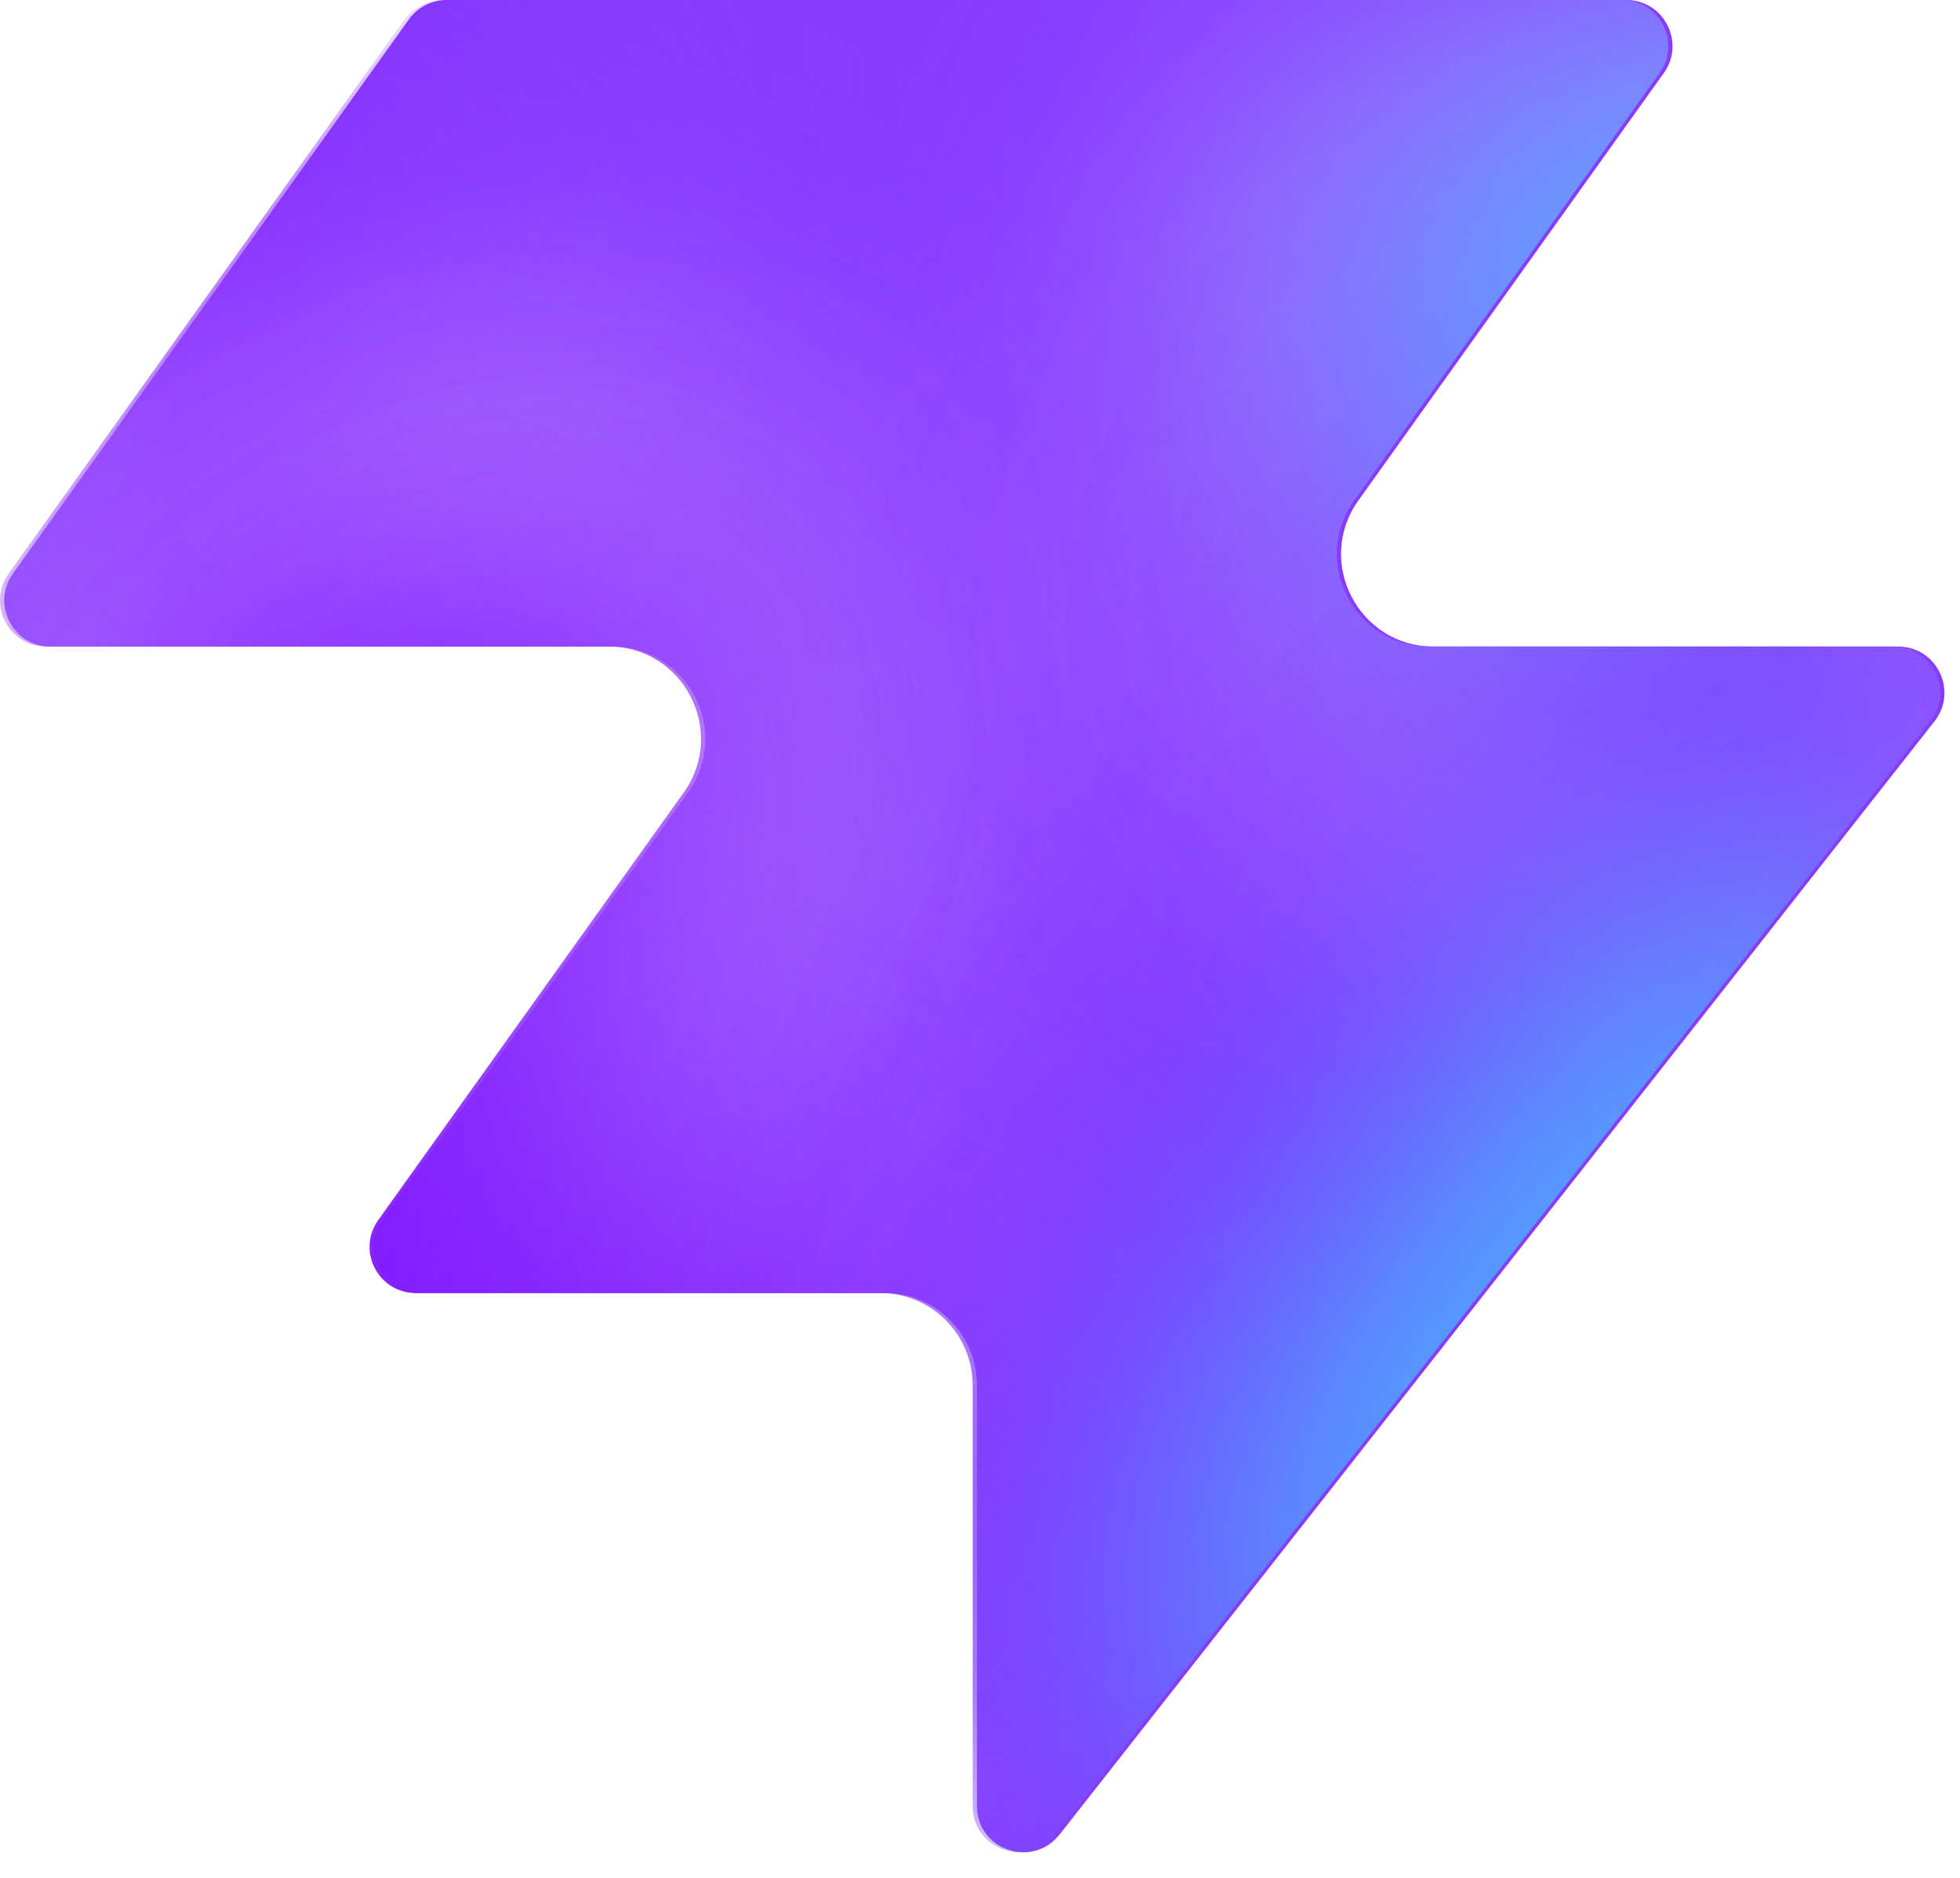
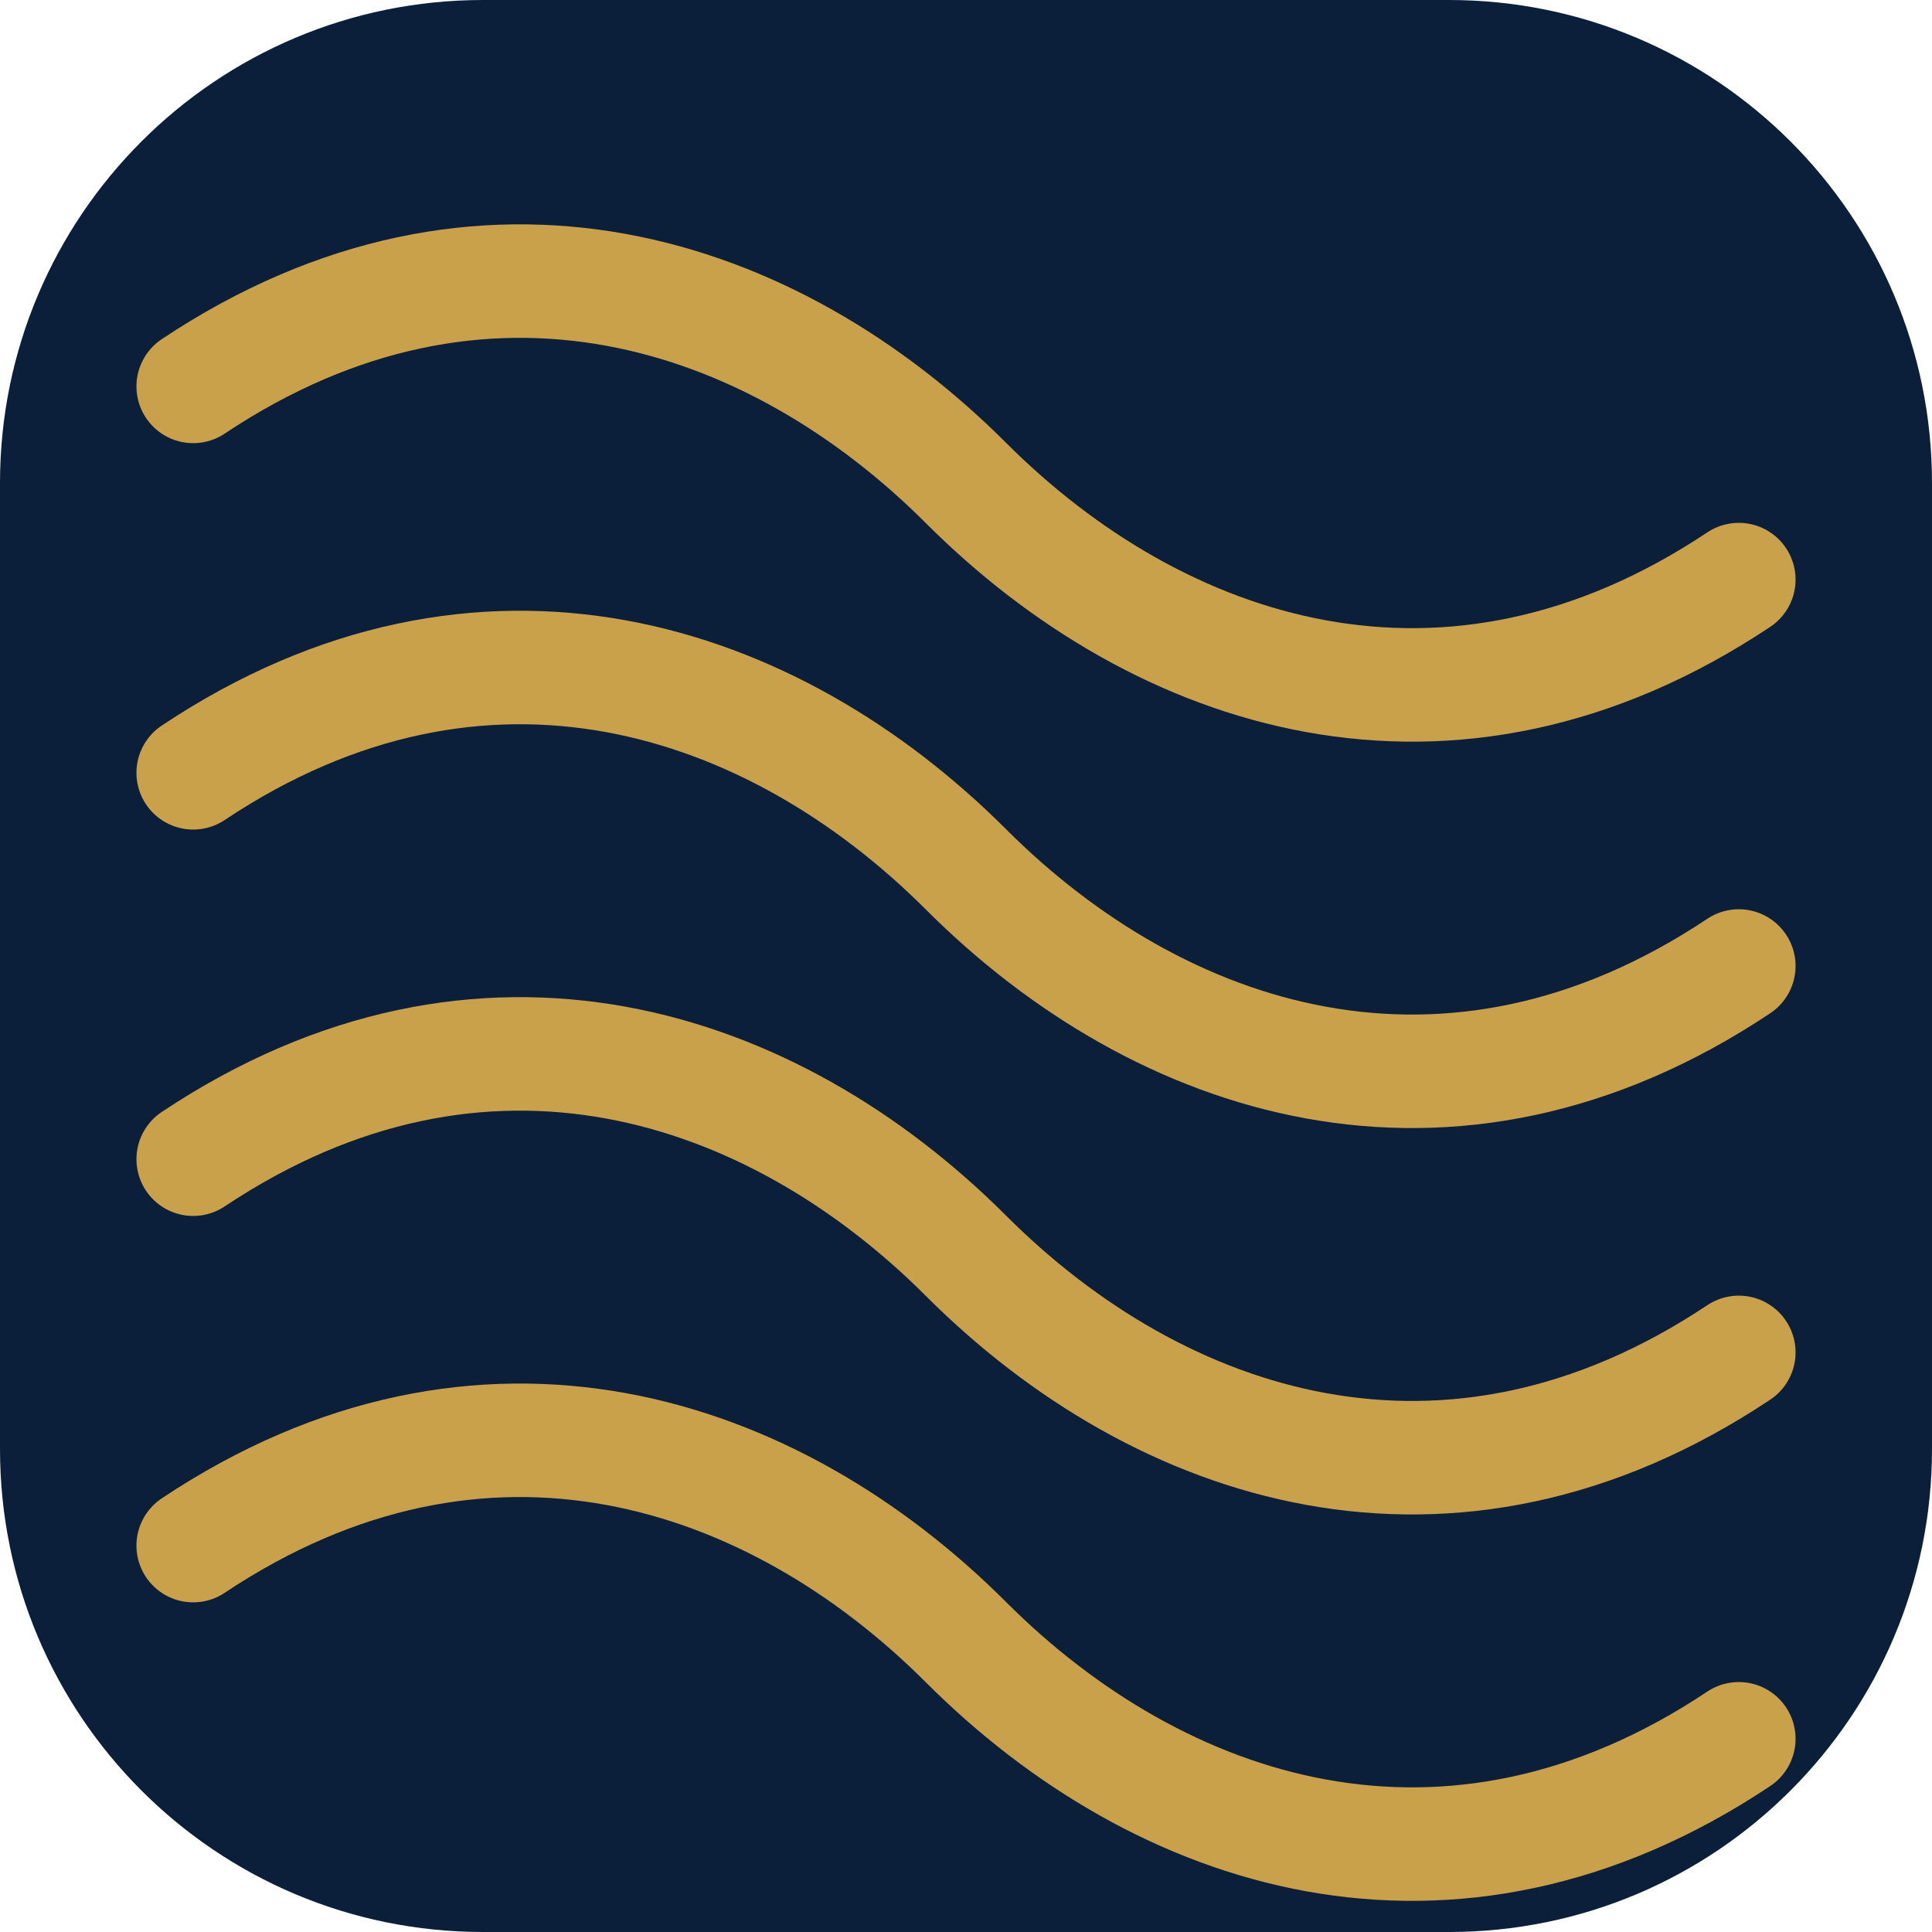
- <svg xmlns="http://www.w3.org/2000/svg" width="48" height="46" fill="none" viewBox="0 0 48 46">
-   <path fill="#863bff" d="M25.946 44.938c-.664.845-2.021.375-2.021-.698V33.937a2.26 2.26 0 0 0-2.262-2.262H10.287c-.92 0-1.456-1.04-.92-1.788l7.48-10.471c1.07-1.497 0-3.578-1.842-3.578H1.237c-.92 0-1.456-1.04-.92-1.788L10.013.474c.214-.297.556-.474.92-.474h28.894c.92 0 1.456 1.04.92 1.788l-7.48 10.471c-1.07 1.498 0 3.579 1.842 3.579h11.377c.943 0 1.473 1.088.89 1.83L25.947 44.94z" style="fill:#863bff;fill:color(display-p3 .525 .23 1);fill-opacity:1" />
-   <mask id="a" width="48" height="46" x="0" y="0" maskUnits="userSpaceOnUse" style="mask-type:alpha">
-     <path fill="#000" d="M25.842 44.938c-.664.844-2.021.375-2.021-.698V33.937a2.26 2.26 0 0 0-2.262-2.262H10.183c-.92 0-1.456-1.04-.92-1.788l7.48-10.471c1.07-1.498 0-3.579-1.842-3.579H1.133c-.92 0-1.456-1.04-.92-1.787L9.91.473c.214-.297.556-.474.92-.474h28.894c.92 0 1.456 1.04.92 1.788l-7.48 10.471c-1.07 1.498 0 3.578 1.842 3.578h11.377c.943 0 1.473 1.088.89 1.832L25.843 44.94z" style="fill:#000;fill-opacity:1" />
-   </mask>
-   <g mask="url(#a)">
-     <g filter="url(#b)">
-       <ellipse cx="5.508" cy="14.704" fill="#ede6ff" rx="5.508" ry="14.704" style="fill:#ede6ff;fill:color(display-p3 .927 .903 1);fill-opacity:1" transform="matrix(.00324 1 1 -.00324 -4.47 31.516)" />
-     </g>
-     <g filter="url(#c)">
-       <ellipse cx="10.399" cy="29.851" fill="#ede6ff" rx="10.399" ry="29.851" style="fill:#ede6ff;fill:color(display-p3 .927 .903 1);fill-opacity:1" transform="matrix(.00324 1 1 -.00324 -39.328 7.883)" />
-     </g>
-     <g filter="url(#d)">
-       <ellipse cx="5.508" cy="30.487" fill="#7e14ff" rx="5.508" ry="30.487" style="fill:#7e14ff;fill:color(display-p3 .492 .077 1);fill-opacity:1" transform="rotate(89.814 -25.913 -14.639)scale(1 -1)" />
-     </g>
-     <g filter="url(#e)">
-       <ellipse cx="5.508" cy="30.599" fill="#7e14ff" rx="5.508" ry="30.599" style="fill:#7e14ff;fill:color(display-p3 .492 .077 1);fill-opacity:1" transform="rotate(89.814 -32.644 -3.334)scale(1 -1)" />
-     </g>
-     <g filter="url(#f)">
-       <ellipse cx="5.508" cy="30.599" fill="#7e14ff" rx="5.508" ry="30.599" style="fill:#7e14ff;fill:color(display-p3 .492 .077 1);fill-opacity:1" transform="matrix(.00324 1 1 -.00324 -34.34 30.47)" />
-     </g>
-     <g filter="url(#g)">
-       <ellipse cx="14.072" cy="22.078" fill="#ede6ff" rx="14.072" ry="22.078" style="fill:#ede6ff;fill:color(display-p3 .927 .903 1);fill-opacity:1" transform="rotate(93.35 24.506 48.493)scale(-1 1)" />
-     </g>
-     <g filter="url(#h)">
-       <ellipse cx="3.47" cy="21.501" fill="#7e14ff" rx="3.47" ry="21.501" style="fill:#7e14ff;fill:color(display-p3 .492 .077 1);fill-opacity:1" transform="rotate(89.009 28.708 47.59)scale(-1 1)" />
-     </g>
-     <g filter="url(#i)">
-       <ellipse cx="3.47" cy="21.501" fill="#7e14ff" rx="3.47" ry="21.501" style="fill:#7e14ff;fill:color(display-p3 .492 .077 1);fill-opacity:1" transform="rotate(89.009 28.708 47.59)scale(-1 1)" />
-     </g>
-     <g filter="url(#j)">
-       <ellipse cx=".387" cy="8.972" fill="#7e14ff" rx="4.407" ry="29.108" style="fill:#7e14ff;fill:color(display-p3 .492 .077 1);fill-opacity:1" transform="rotate(39.51 .387 8.972)" />
-     </g>
-     <g filter="url(#k)">
-       <ellipse cx="47.523" cy="-6.092" fill="#7e14ff" rx="4.407" ry="29.108" style="fill:#7e14ff;fill:color(display-p3 .492 .077 1);fill-opacity:1" transform="rotate(37.892 47.523 -6.092)" />
-     </g>
-     <g filter="url(#l)">
-       <ellipse cx="41.412" cy="6.333" fill="#47bfff" rx="5.971" ry="9.665" style="fill:#47bfff;fill:color(display-p3 .28 .748 1);fill-opacity:1" transform="rotate(37.892 41.412 6.333)" />
-     </g>
-     <g filter="url(#m)">
-       <ellipse cx="-1.879" cy="38.332" fill="#7e14ff" rx="4.407" ry="29.108" style="fill:#7e14ff;fill:color(display-p3 .492 .077 1);fill-opacity:1" transform="rotate(37.892 -1.88 38.332)" />
-     </g>
-     <g filter="url(#n)">
-       <ellipse cx="-1.879" cy="38.332" fill="#7e14ff" rx="4.407" ry="29.108" style="fill:#7e14ff;fill:color(display-p3 .492 .077 1);fill-opacity:1" transform="rotate(37.892 -1.88 38.332)" />
-     </g>
-     <g filter="url(#o)">
-       <ellipse cx="35.651" cy="29.907" fill="#7e14ff" rx="4.407" ry="29.108" style="fill:#7e14ff;fill:color(display-p3 .492 .077 1);fill-opacity:1" transform="rotate(37.892 35.651 29.907)" />
-     </g>
-     <g filter="url(#p)">
-       <ellipse cx="38.418" cy="32.4" fill="#47bfff" rx="5.971" ry="15.297" style="fill:#47bfff;fill:color(display-p3 .28 .748 1);fill-opacity:1" transform="rotate(37.892 38.418 32.4)" />
-     </g>
+ <svg xmlns="http://www.w3.org/2000/svg" viewBox="0 0 40 40" role="img" aria-label="Vaaman Texprint">
+   <rect width="40" height="40" rx="10" fill="#0B1F3A" />
+   <g fill="none" stroke="#C9A14A" stroke-width="2.35" stroke-linecap="round" stroke-linejoin="round">
+     <path d="M4 32c6-4 12-2 16 2s10 6 16 2" />
+     <path d="M4 24c6-4 12-2 16 2s10 6 16 2" />
+     <path d="M4 16c6-4 12-2 16 2s10 6 16 2" />
+     <path d="M4 8c6-4 12-2 16 2s10 6 16 2" />
  </g>
-   <defs>
-     <filter id="b" width="60.045" height="41.654" x="-19.77" y="16.149" color-interpolation-filters="sRGB" filterUnits="userSpaceOnUse">
-       <feFlood flood-opacity="0" result="BackgroundImageFix" />
-       <feBlend in="SourceGraphic" in2="BackgroundImageFix" result="shape" />
-       <feGaussianBlur result="effect1_foregroundBlur_2002_17158" stdDeviation="7.659" />
-     </filter>
-     <filter id="c" width="90.34" height="51.437" x="-54.613" y="-7.533" color-interpolation-filters="sRGB" filterUnits="userSpaceOnUse">
-       <feFlood flood-opacity="0" result="BackgroundImageFix" />
-       <feBlend in="SourceGraphic" in2="BackgroundImageFix" result="shape" />
-       <feGaussianBlur result="effect1_foregroundBlur_2002_17158" stdDeviation="7.659" />
-     </filter>
-     <filter id="d" width="79.355" height="29.4" x="-49.64" y="2.03" color-interpolation-filters="sRGB" filterUnits="userSpaceOnUse">
-       <feFlood flood-opacity="0" result="BackgroundImageFix" />
-       <feBlend in="SourceGraphic" in2="BackgroundImageFix" result="shape" />
-       <feGaussianBlur result="effect1_foregroundBlur_2002_17158" stdDeviation="4.596" />
-     </filter>
-     <filter id="e" width="79.579" height="29.4" x="-45.045" y="20.029" color-interpolation-filters="sRGB" filterUnits="userSpaceOnUse">
-       <feFlood flood-opacity="0" result="BackgroundImageFix" />
-       <feBlend in="SourceGraphic" in2="BackgroundImageFix" result="shape" />
-       <feGaussianBlur result="effect1_foregroundBlur_2002_17158" stdDeviation="4.596" />
-     </filter>
-     <filter id="f" width="79.579" height="29.4" x="-43.513" y="21.178" color-interpolation-filters="sRGB" filterUnits="userSpaceOnUse">
-       <feFlood flood-opacity="0" result="BackgroundImageFix" />
-       <feBlend in="SourceGraphic" in2="BackgroundImageFix" result="shape" />
-       <feGaussianBlur result="effect1_foregroundBlur_2002_17158" stdDeviation="4.596" />
-     </filter>
-     <filter id="g" width="74.749" height="58.852" x="15.756" y="-17.901" color-interpolation-filters="sRGB" filterUnits="userSpaceOnUse">
-       <feFlood flood-opacity="0" result="BackgroundImageFix" />
-       <feBlend in="SourceGraphic" in2="BackgroundImageFix" result="shape" />
-       <feGaussianBlur result="effect1_foregroundBlur_2002_17158" stdDeviation="7.659" />
-     </filter>
-     <filter id="h" width="61.377" height="25.362" x="23.548" y="2.284" color-interpolation-filters="sRGB" filterUnits="userSpaceOnUse">
-       <feFlood flood-opacity="0" result="BackgroundImageFix" />
-       <feBlend in="SourceGraphic" in2="BackgroundImageFix" result="shape" />
-       <feGaussianBlur result="effect1_foregroundBlur_2002_17158" stdDeviation="4.596" />
-     </filter>
-     <filter id="i" width="61.377" height="25.362" x="23.548" y="2.284" color-interpolation-filters="sRGB" filterUnits="userSpaceOnUse">
-       <feFlood flood-opacity="0" result="BackgroundImageFix" />
-       <feBlend in="SourceGraphic" in2="BackgroundImageFix" result="shape" />
-       <feGaussianBlur result="effect1_foregroundBlur_2002_17158" stdDeviation="4.596" />
-     </filter>
-     <filter id="j" width="56.045" height="63.649" x="-27.636" y="-22.853" color-interpolation-filters="sRGB" filterUnits="userSpaceOnUse">
-       <feFlood flood-opacity="0" result="BackgroundImageFix" />
-       <feBlend in="SourceGraphic" in2="BackgroundImageFix" result="shape" />
-       <feGaussianBlur result="effect1_foregroundBlur_2002_17158" stdDeviation="4.596" />
-     </filter>
-     <filter id="k" width="54.814" height="64.646" x="20.116" y="-38.415" color-interpolation-filters="sRGB" filterUnits="userSpaceOnUse">
-       <feFlood flood-opacity="0" result="BackgroundImageFix" />
-       <feBlend in="SourceGraphic" in2="BackgroundImageFix" result="shape" />
-       <feGaussianBlur result="effect1_foregroundBlur_2002_17158" stdDeviation="4.596" />
-     </filter>
-     <filter id="l" width="33.541" height="35.313" x="24.641" y="-11.323" color-interpolation-filters="sRGB" filterUnits="userSpaceOnUse">
-       <feFlood flood-opacity="0" result="BackgroundImageFix" />
-       <feBlend in="SourceGraphic" in2="BackgroundImageFix" result="shape" />
-       <feGaussianBlur result="effect1_foregroundBlur_2002_17158" stdDeviation="4.596" />
-     </filter>
-     <filter id="m" width="54.814" height="64.646" x="-29.286" y="6.009" color-interpolation-filters="sRGB" filterUnits="userSpaceOnUse">
-       <feFlood flood-opacity="0" result="BackgroundImageFix" />
-       <feBlend in="SourceGraphic" in2="BackgroundImageFix" result="shape" />
-       <feGaussianBlur result="effect1_foregroundBlur_2002_17158" stdDeviation="4.596" />
-     </filter>
-     <filter id="n" width="54.814" height="64.646" x="-29.286" y="6.009" color-interpolation-filters="sRGB" filterUnits="userSpaceOnUse">
-       <feFlood flood-opacity="0" result="BackgroundImageFix" />
-       <feBlend in="SourceGraphic" in2="BackgroundImageFix" result="shape" />
-       <feGaussianBlur result="effect1_foregroundBlur_2002_17158" stdDeviation="4.596" />
-     </filter>
-     <filter id="o" width="54.814" height="64.646" x="8.244" y="-2.416" color-interpolation-filters="sRGB" filterUnits="userSpaceOnUse">
-       <feFlood flood-opacity="0" result="BackgroundImageFix" />
-       <feBlend in="SourceGraphic" in2="BackgroundImageFix" result="shape" />
-       <feGaussianBlur result="effect1_foregroundBlur_2002_17158" stdDeviation="4.596" />
-     </filter>
-     <filter id="p" width="39.409" height="43.623" x="18.713" y="10.588" color-interpolation-filters="sRGB" filterUnits="userSpaceOnUse">
-       <feFlood flood-opacity="0" result="BackgroundImageFix" />
-       <feBlend in="SourceGraphic" in2="BackgroundImageFix" result="shape" />
-       <feGaussianBlur result="effect1_foregroundBlur_2002_17158" stdDeviation="4.596" />
-     </filter>
-   </defs>
</svg>
